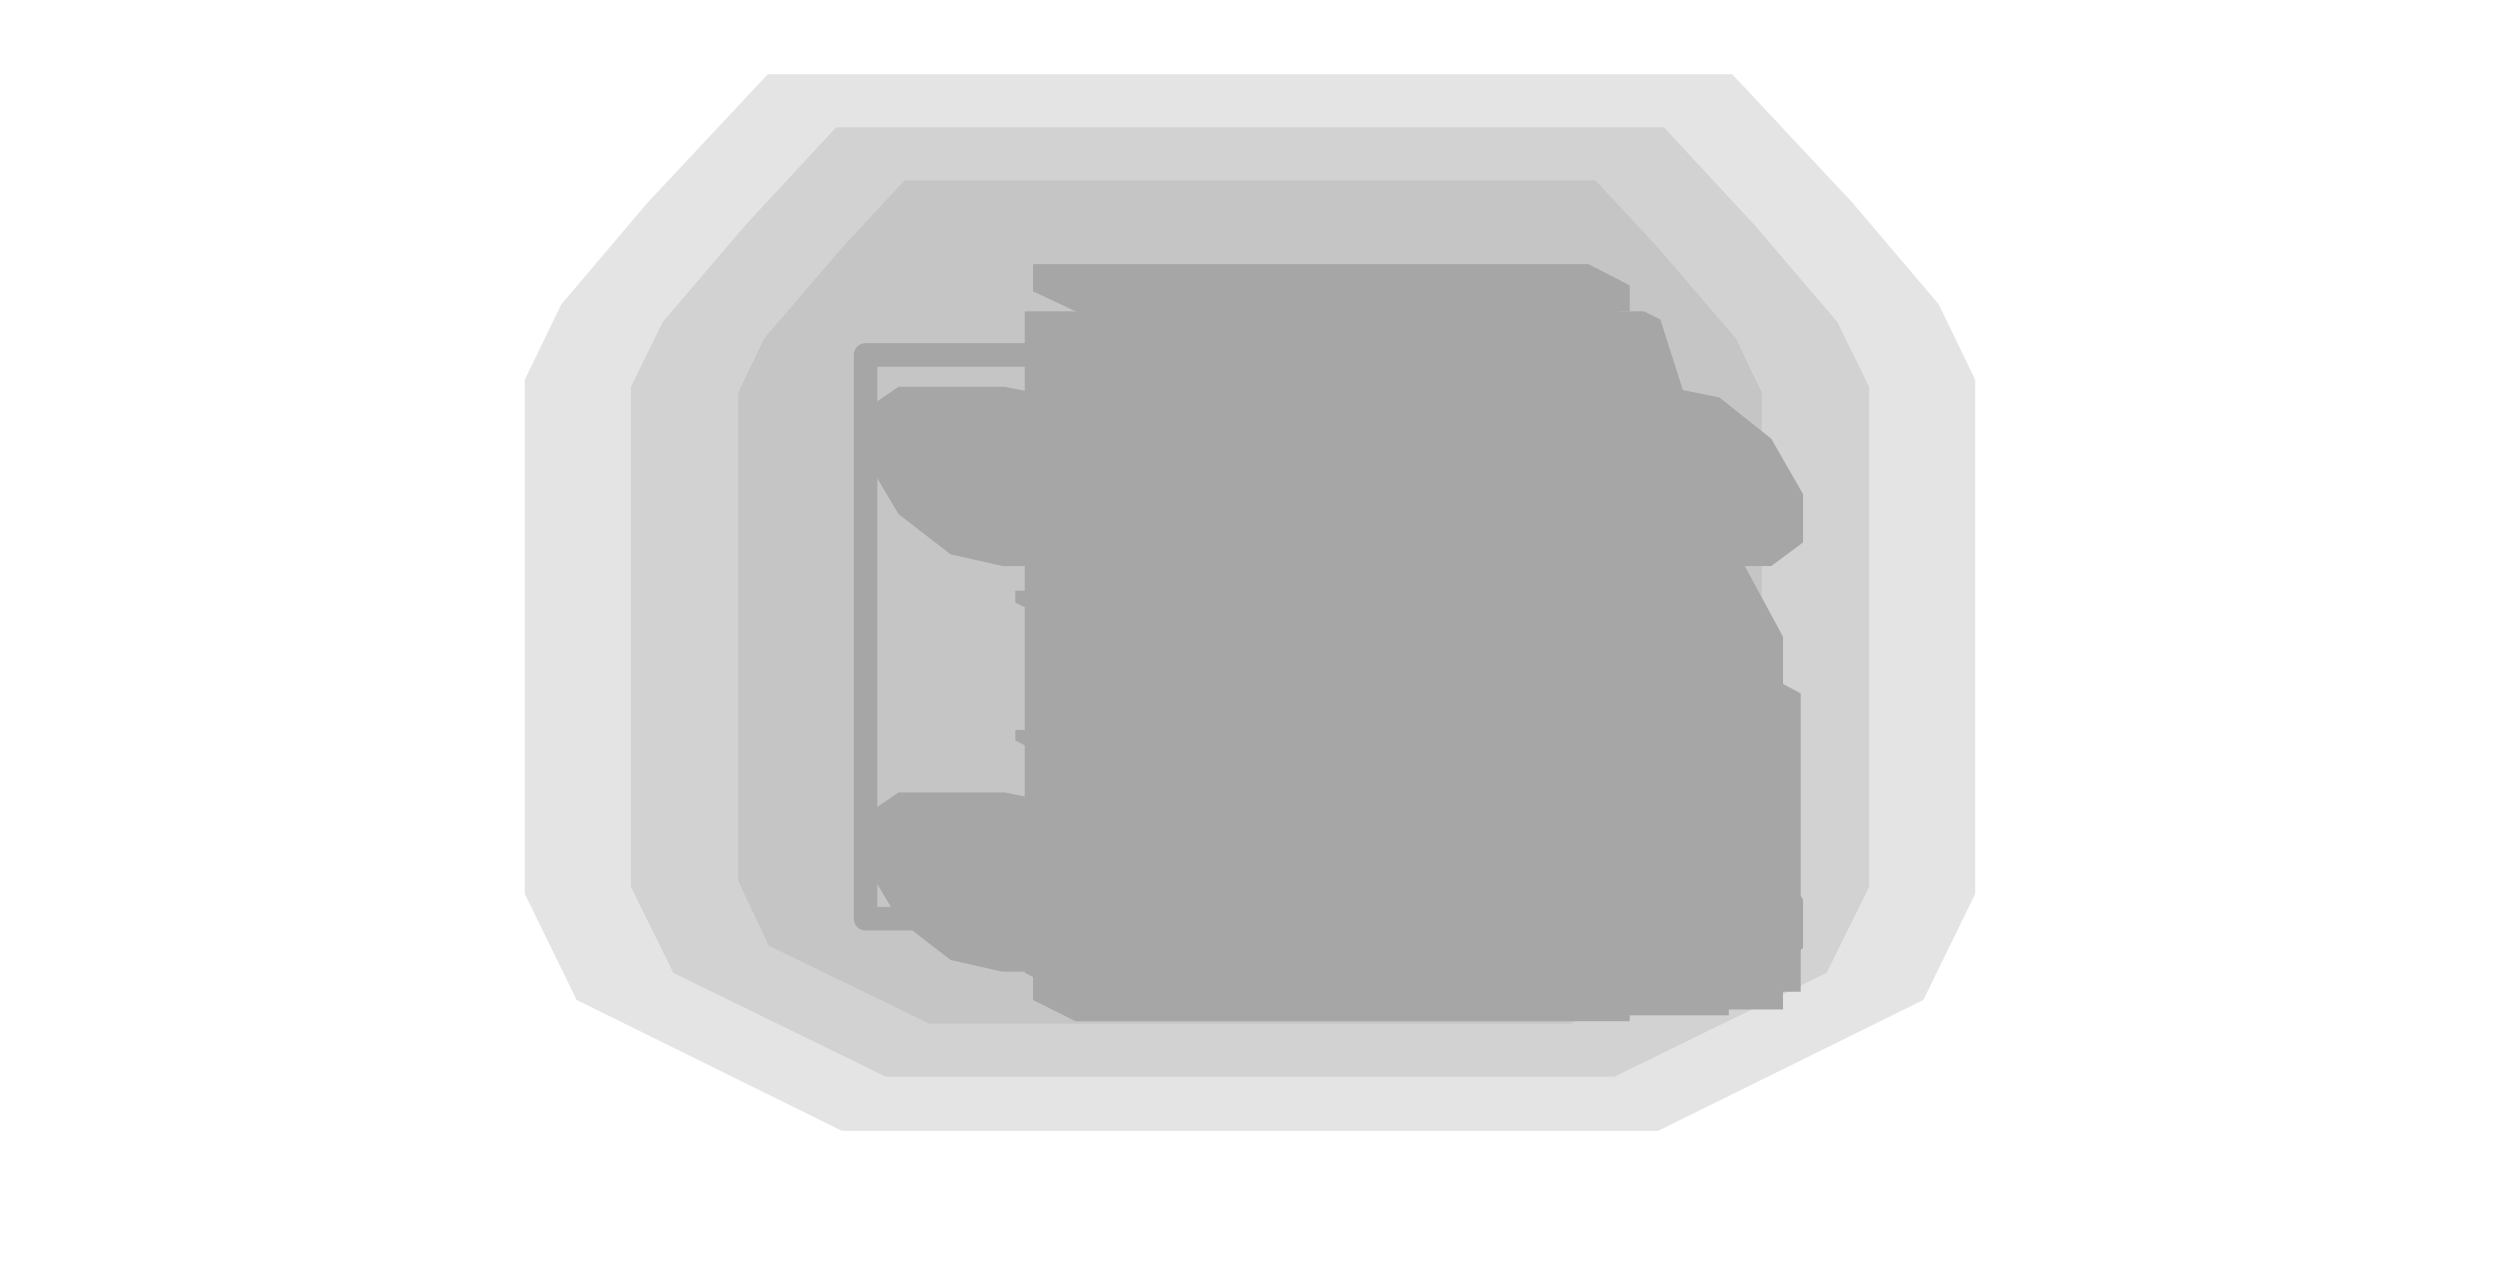
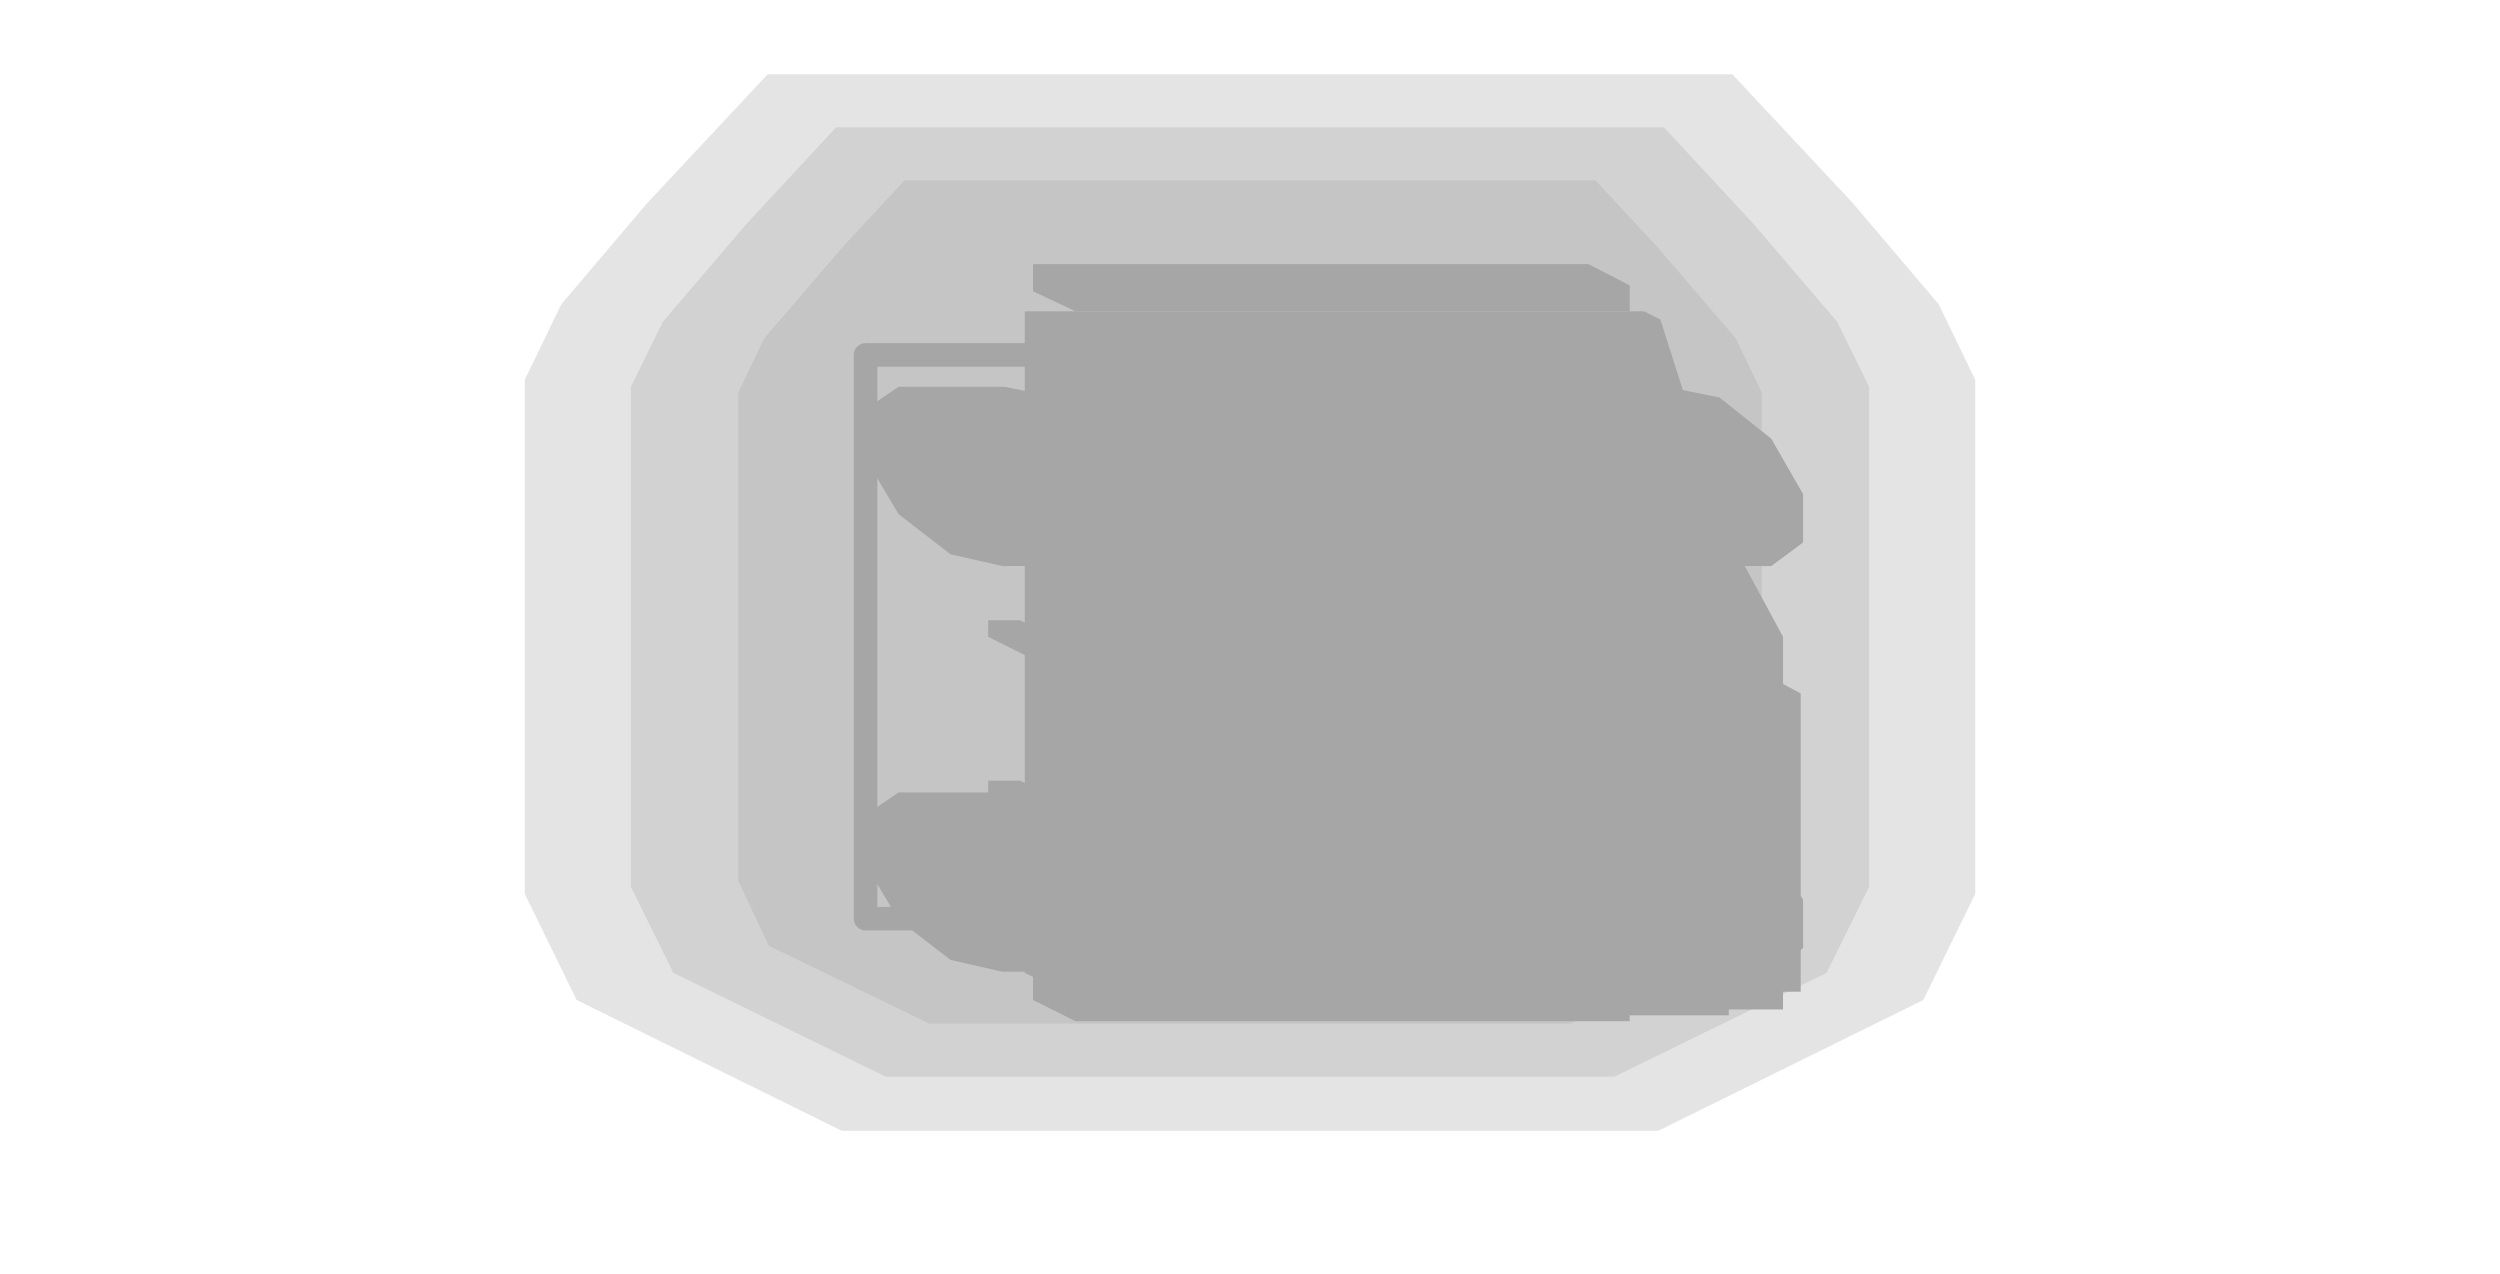
<svg xmlns="http://www.w3.org/2000/svg" width="212" height="108" viewBox="0 0 212 108">
  <g opacity="0.35">
    <polygon points="157.1,17.2 164.4,25.8 167.5,32.2 167.5,75.8 163.1,84.8 140.6,95.9 71.4,95.9 48.9,84.8 44.5,75.8 44.5,32.2 47.6,25.8 54.9,17.2 65.1,6.3 146.9,6.3" fill="#000000" fill-opacity="0.3" />
    <polygon points="148.8,19.1 155.8,27.3 158.5,32.8 158.5,75.2 154.9,82.5 136.9,91.3 75.1,91.3 57.1,82.5 53.5,75.2 53.5,32.8 56.2,27.3 63.2,19.1 70.9,10.8 141.1,10.8" fill="#000000" fill-opacity="0.3" />
    <polygon points="140.5,20.9 147.2,28.7 149.4,33.3 149.4,74.7 146.8,80.2 133.2,86.8 78.8,86.8 65.2,80.2 62.6,74.7 62.6,33.3 64.8,28.7 71.5,20.9 76.7,15.3 135.3,15.3" fill="#000000" fill-opacity="0.3" />
    <polygon points="73.4,30.1 138.6,30.1 138.6,31.4 138.6,76.6 138.6,77.9 73.4,77.9 73.4,76.6 73.4,31.4" fill="none" stroke="#000000" stroke-width="2" stroke-linejoin="round" />
    <polygon points="76.2,32.8 85.2,32.8 89.6,33.7 94.1,37.2 96.8,41.9 96.8,46 94.1,48 85,48 80.6,47 76.2,43.6 73.4,38.9 73.4,34.7" fill="#000000" />
    <polygon points="75.2,37.4 77.1,36.6 79,36.6 81.7,38 83.7,40.7 83.7,43.1 81.7,43.9 79.9,43.9 77.1,42.5 75.2,39.8" fill="#000000" />
    <polygon points="132.3,32.8 141.3,32.8 145.8,33.7 150.2,37.2 152.9,41.9 152.9,46 150.2,48 141.1,48 136.7,47 132.3,43.6 129.5,38.9 129.5,34.7" fill="#000000" />
    <polygon points="142.2,37.4 144.1,36.6 145.9,36.6 148.7,38 150.6,40.7 150.6,43.1 148.7,43.9 146.9,43.9 144.1,42.5 142.2,39.8" fill="#000000" />
    <polygon points="76.2,67.2 85.2,67.2 89.6,68.1 94.1,71.6 96.8,76.3 96.8,80.4 94.1,82.4 85,82.4 80.6,81.4 76.2,78 73.4,73.3 73.4,69.1" fill="#000000" />
    <polygon points="75.2,71.8 77.1,71 79,71 81.7,72.4 83.7,75.1 83.7,77.5 81.7,78.3 79.9,78.3 77.1,76.9 75.2,74.2" fill="#000000" />
    <polygon points="132.3,67.2 141.3,67.2 145.8,68.1 150.2,71.6 152.9,76.3 152.9,80.4 150.2,82.4 141.1,82.4 136.7,81.4 132.3,78 129.5,73.3 129.5,69.1" fill="#000000" />
    <polygon points="142.2,71.8 144.1,71 145.9,71 148.7,72.4 150.6,75.1 150.6,77.5 148.7,78.3 146.9,78.3 144.1,76.9 142.2,74.2" fill="#000000" />
    <polygon points="90.6,30.9 128.6,30.9 132.2,32.7 132.2,82.5 94.2,82.5 90.6,80.7" fill="#000000" />
    <polygon points="86.9,41.7 139.4,41.7 146.6,45.3 146.6,86.1 94.1,86.1 86.9,82.5" fill="#000000" />
    <polygon points="86.9,26.4 139.4,26.4 140.8,27.1 146.6,45.3 94.1,45.3 86.9,41.7" fill="#000000" />
    <polygon points="87.6,48.7 89.4,48.7 93,50.4 93,79.4 91.2,79.4 87.6,77.6" fill="#000000" />
    <polygon points="141,48.7 142.8,48.7 146.4,50.4 146.4,79.4 144.6,79.4 141,77.6" fill="#000000" />
-     <polygon points="86.1,73.7 87.9,73.7 94,76.8 94,77.7 92.2,77.7 86.1,74.6" fill="#000000" />
-     <polygon points="86.1,61.9 87.9,61.9 94,65 94,65.9 92.2,65.9 86.1,62.8" fill="#000000" />
-     <polygon points="86.1,50.1 87.9,50.1 94,53.2 94,54.1 92.2,54.1 86.1,51.1" fill="#000000" />
-     <polygon points="139.5,73.7 141.3,73.7 147.4,76.8 147.4,77.7 145.6,77.7 139.5,74.6" fill="#000000" />
-     <polygon points="139.5,61.9 141.3,61.9 147.4,65 147.4,65.9 145.6,65.9 139.5,62.8" fill="#000000" />
-     <polygon points="139.5,50.1 141.3,50.1 147.4,53.2 147.4,54.1 145.6,54.1 139.5,51.1" fill="#000000" />
+     <polygon points="83.8,66.2 86.5,66.2 92.7,69.3 92.7,70.6 90,70.6 83.8,67.6" fill="#000000" />
+     <polygon points="83.8,52.6 86.5,52.6 92.7,55.7 92.7,57.1 90,57.1 83.8,54" fill="#000000" />
+     <polygon points="140.8,66.2 143.5,66.2 149.7,69.3 149.7,70.6 147,70.6 140.8,67.6" fill="#000000" />
+     <polygon points="140.8,52.6 143.5,52.6 149.7,55.7 149.7,57.1 147,57.1 140.8,54" fill="#000000" />
    <polygon points="97.7,49.9 143,49.9 144.5,50.6 144.5,82.3 99.2,82.3 97.7,81.5" fill="#000000" />
    <polygon points="99.2,50.6 144.5,50.6 151.2,54 151.2,85.6 105.9,85.6 99.2,82.3" fill="#000000" />
    <polygon points="99.2,41.6 144.5,41.6 151.2,54 105.9,54 99.2,50.6" fill="#000000" />
    <polygon points="105.9,58 151.2,58 152.7,58.8 152.7,84.1 107.4,84.1 105.9,83.4" fill="#000000" />
-     <polygon points="122.8,60.1 137.3,60.1 138.3,60.7 138.3,83.3 123.8,83.3 122.8,82.8" fill="#000000" />
-     <polygon points="92.1,83.2 137.3,83.2 140.4,84.8 140.4,85.7 95.1,85.7 92.1,84.1" fill="#000000" />
+     <polygon points="121.9,61.5 138.2,61.5 139.2,62 139.2,81.9 122.9,81.9 121.9,81.4" fill="#000000" />
+     <polygon points="92.1,83.2 137.3,83.2 138.9,84 138.9,84.9 93.6,84.9 92.1,84.1" fill="#000000" />
    <polygon points="100.9,27.4 131.6,27.4 132.9,28.1 132.9,29 102.1,29 100.9,28.3" fill="#000000" />
-     <polygon points="91.3,26.1 136.6,26.1 138.6,27.1 138.6,28 93.4,28 91.3,27" fill="#000000" />
    <polygon points="87.6,22.4 134.7,22.4 138.2,24.2 138.2,26.4 91.2,26.4 87.6,24.7" fill="#000000" />
    <polygon points="87.6,82.6 134.7,82.6 138.2,84.4 138.2,86.6 91.2,86.6 87.6,84.8" fill="#000000" />
    <polygon points="128.3,83.2 131.9,83.2 133.9,84.3 133.9,86.1 130.3,86.1 128.3,85" fill="#000000" />
  </g>
</svg>
